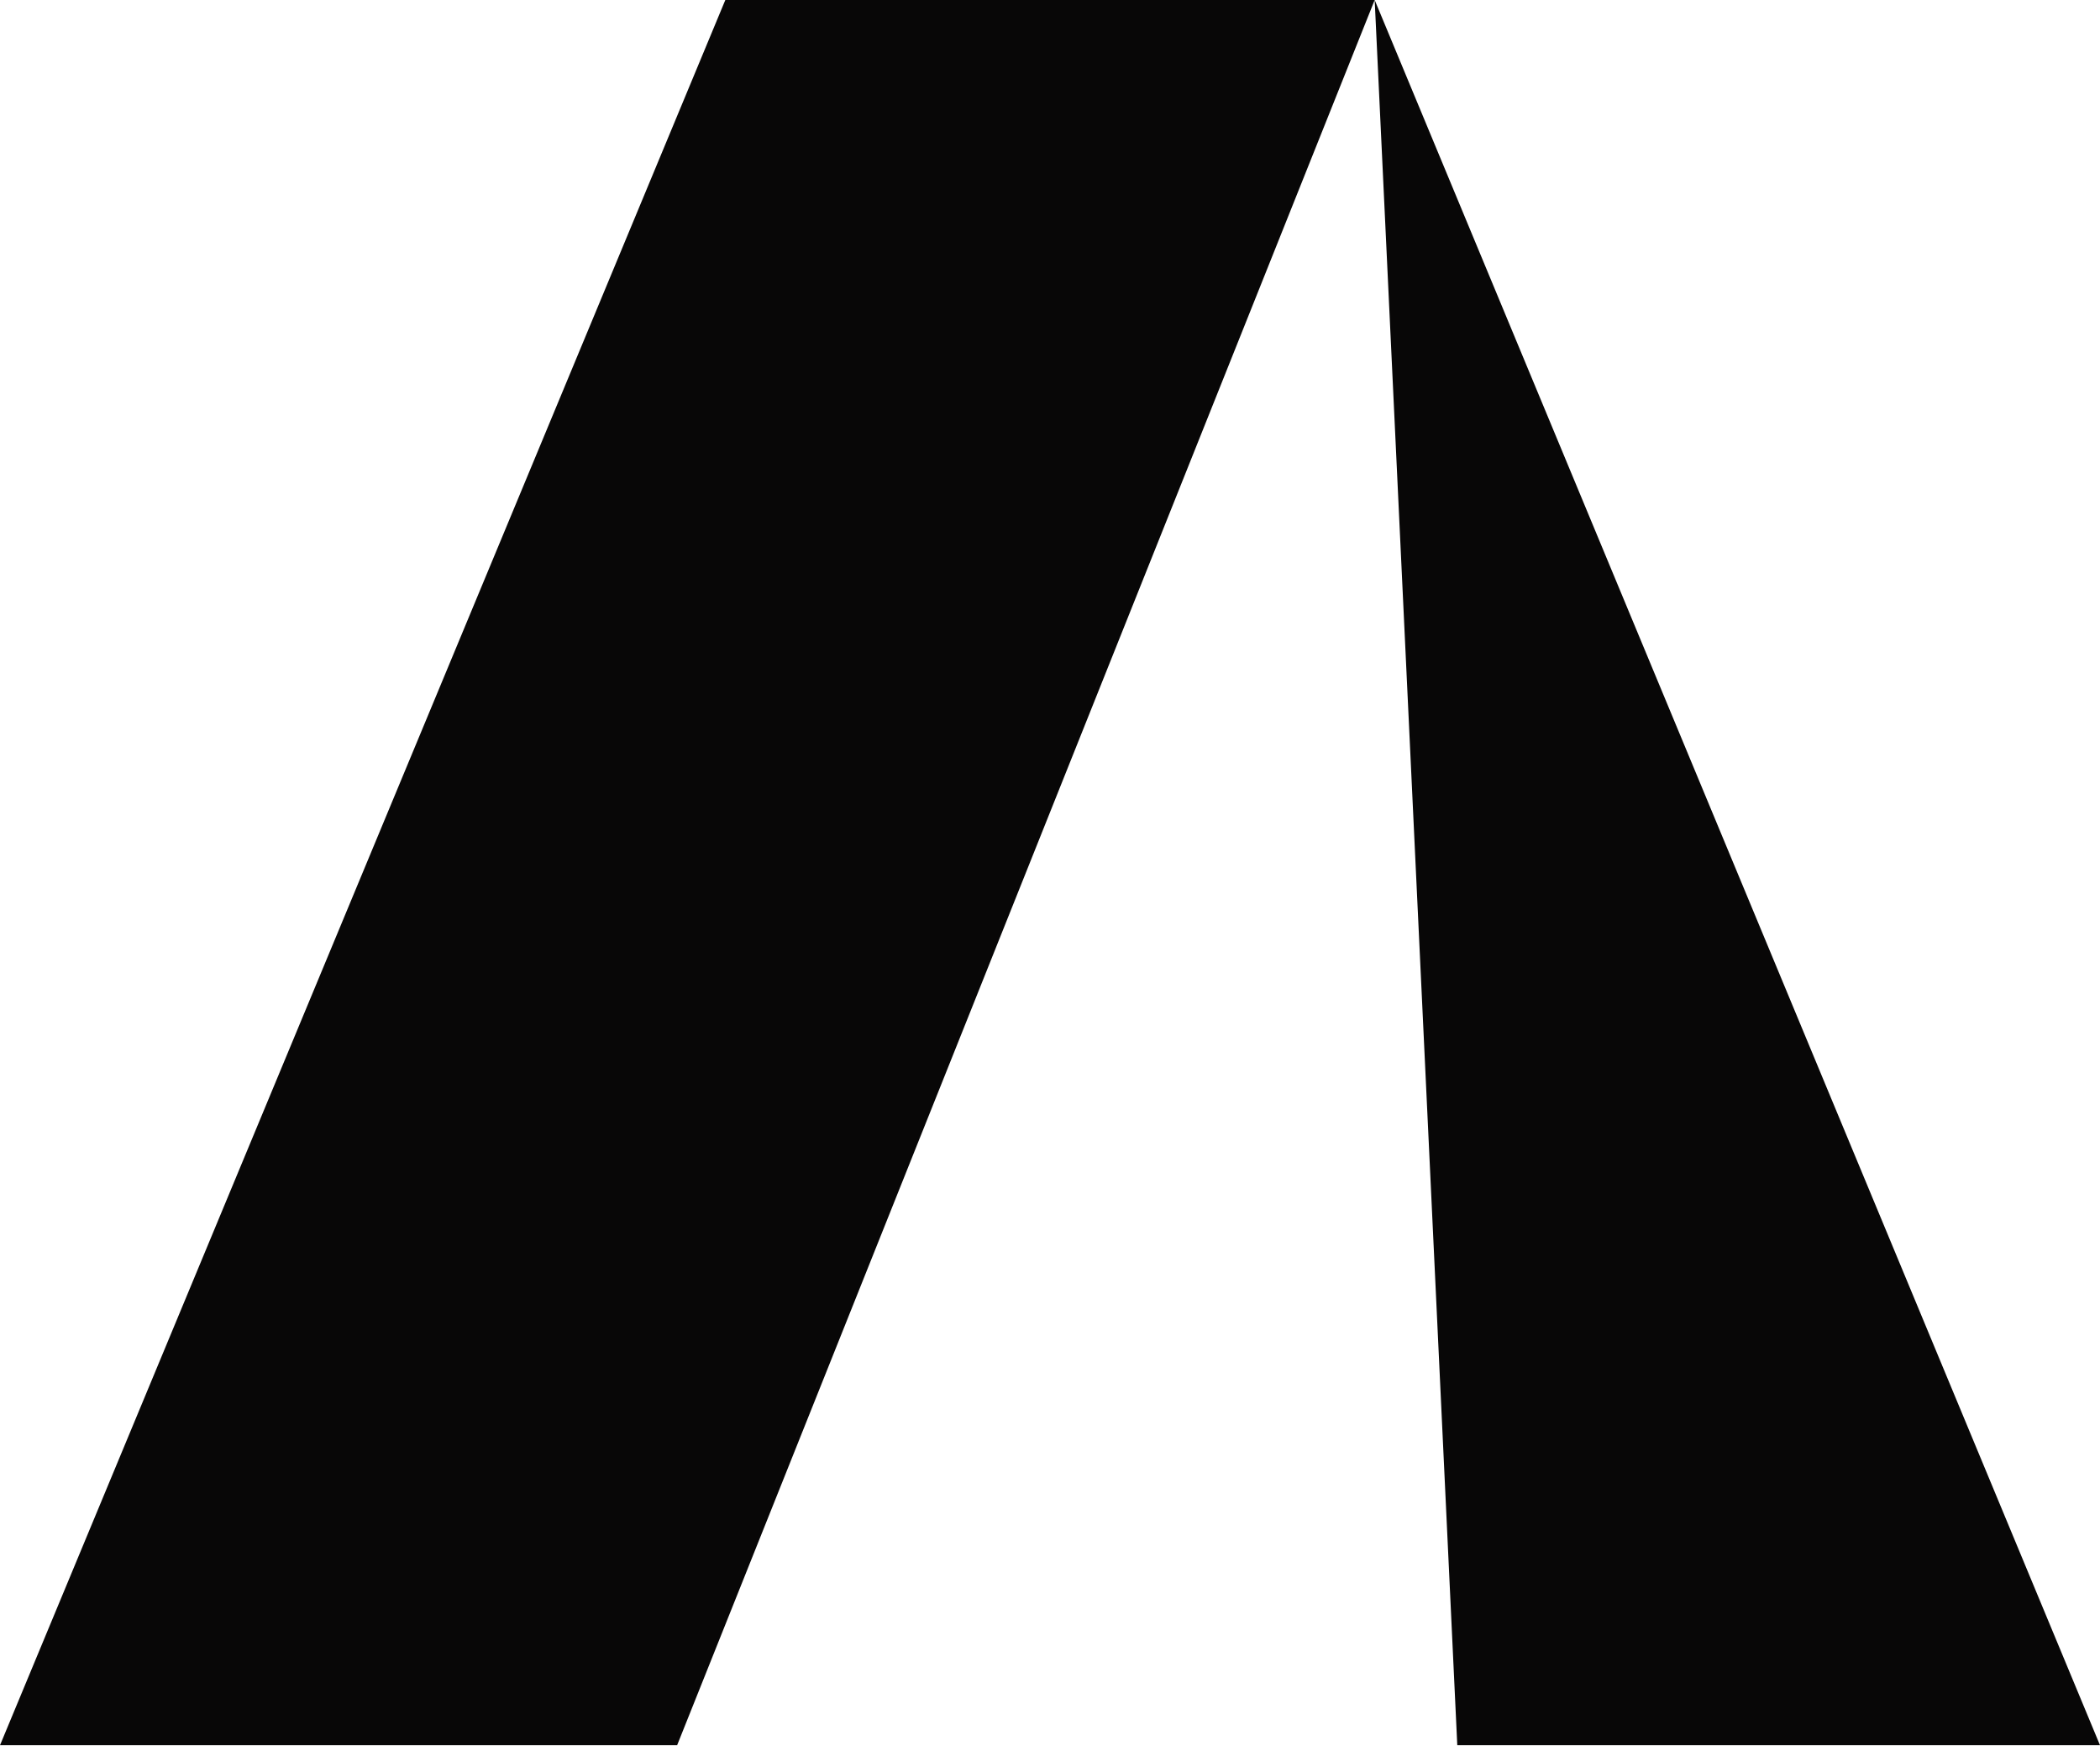
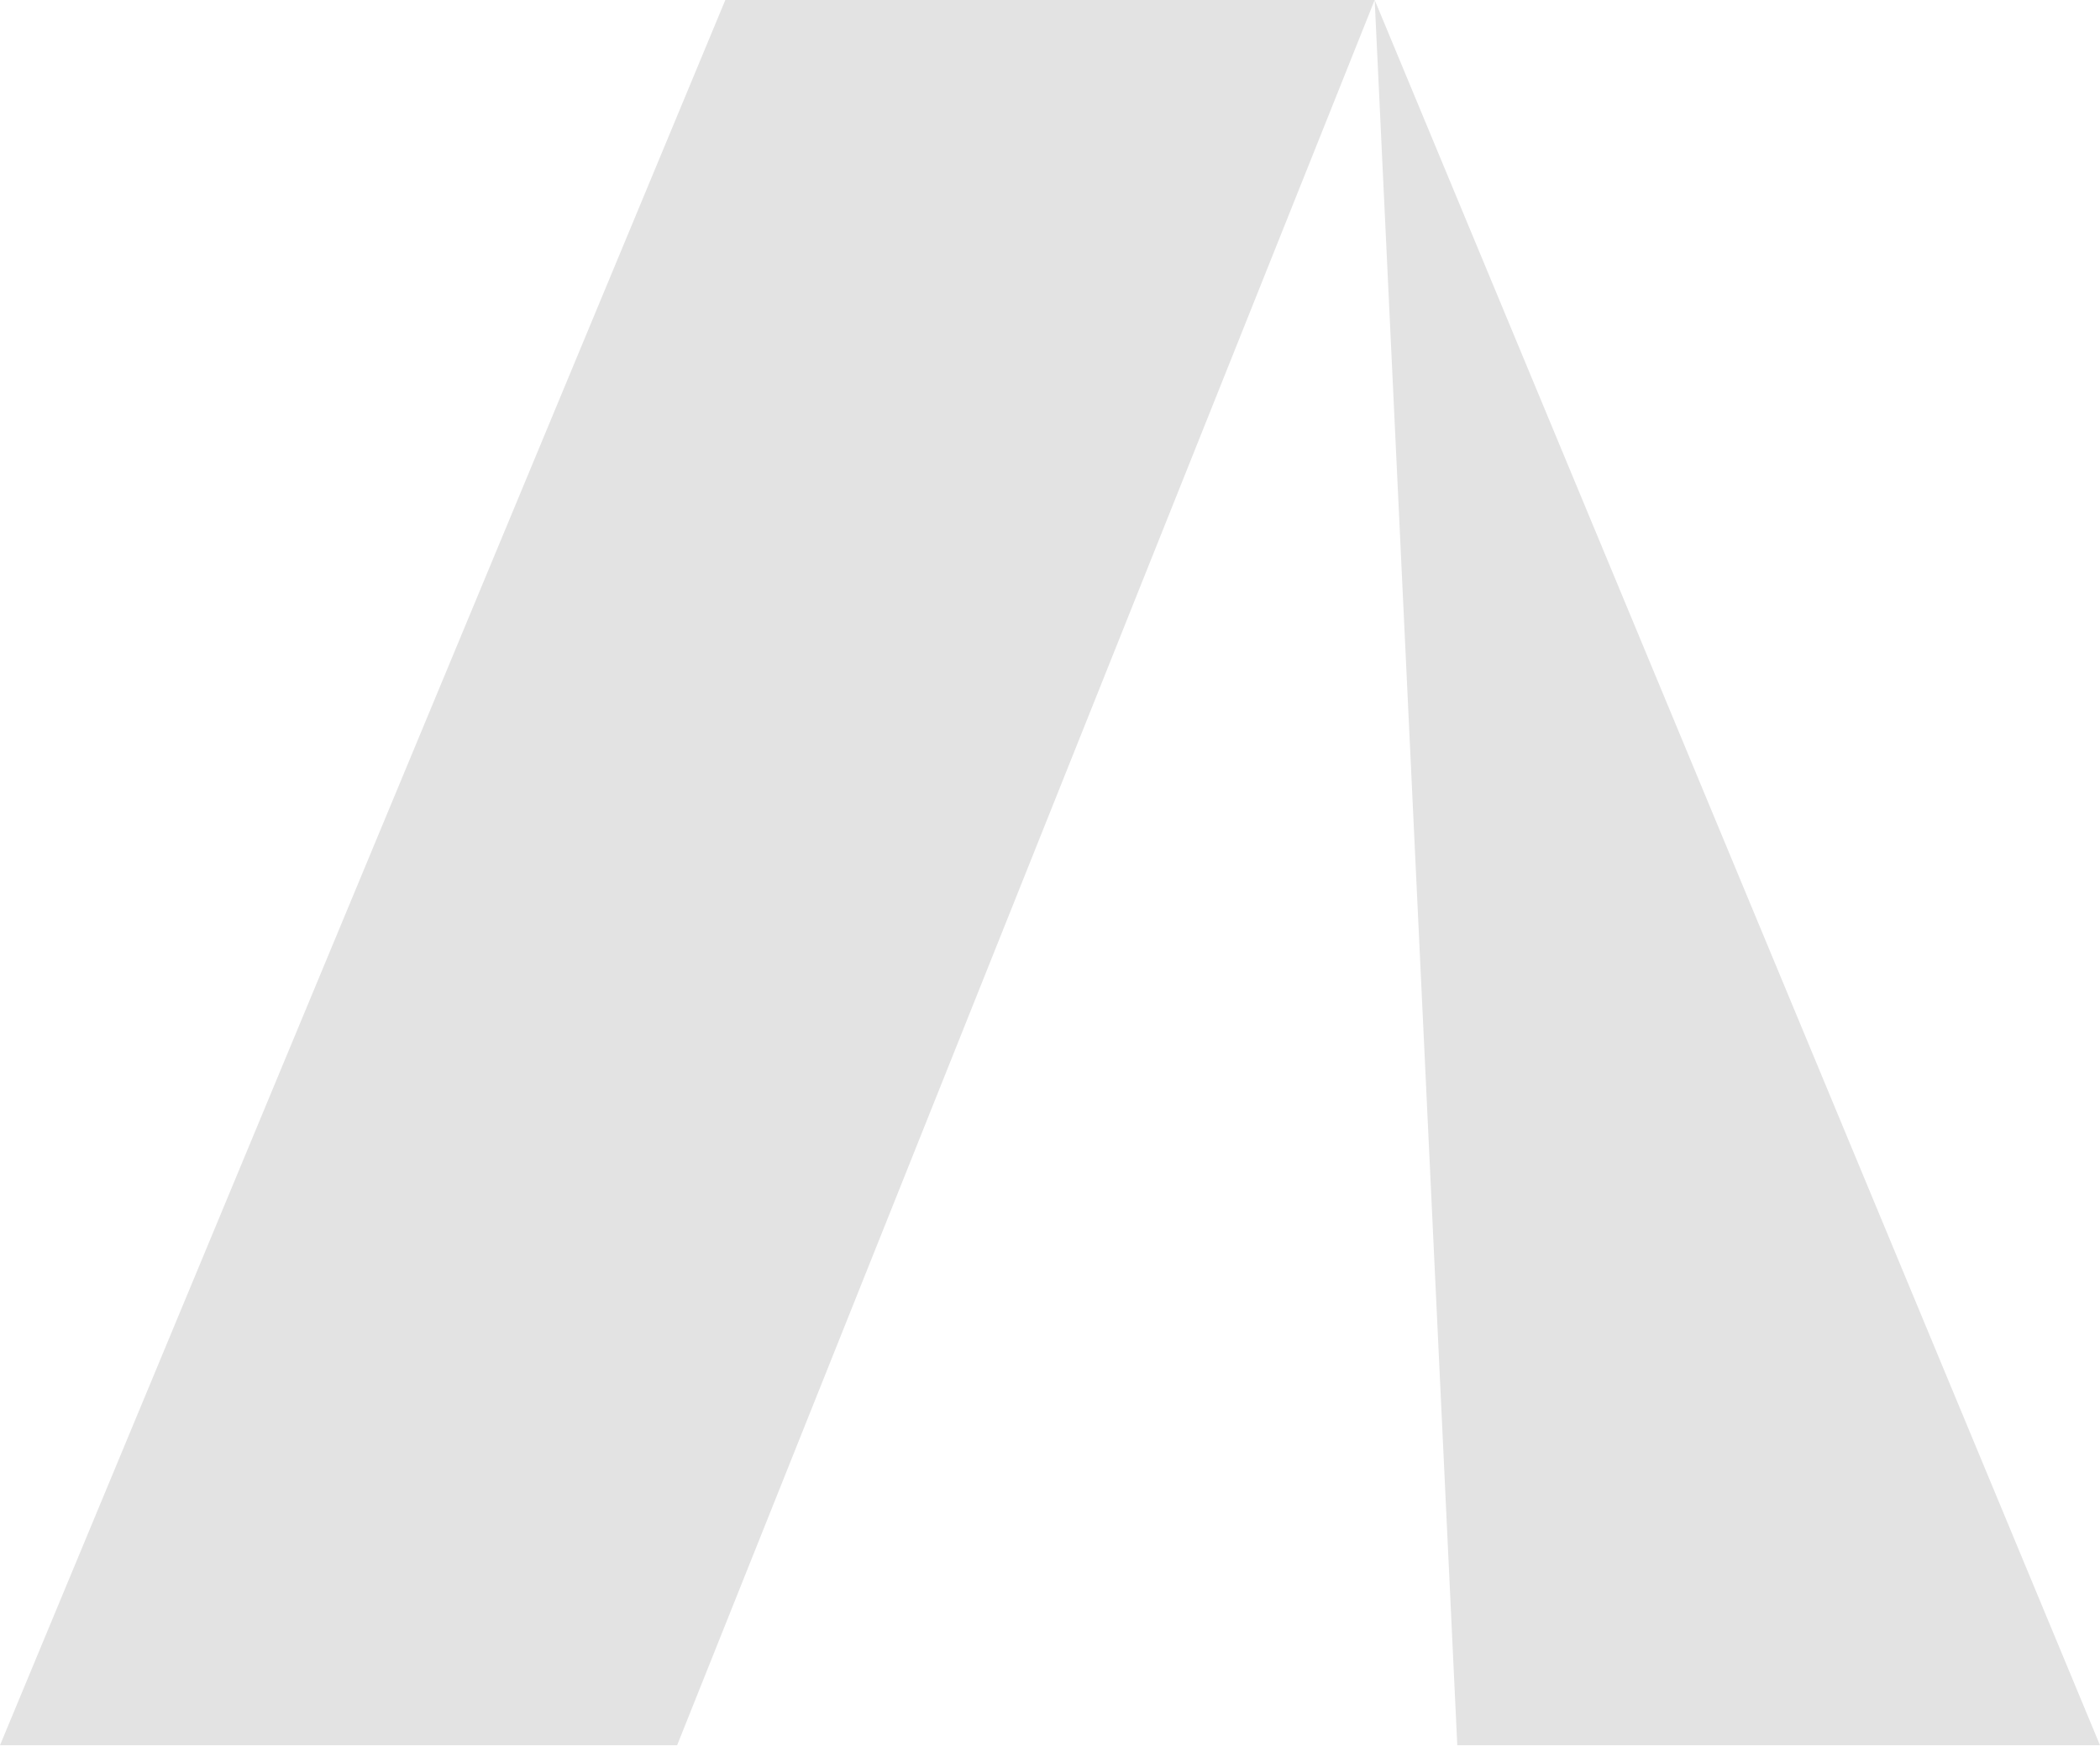
<svg xmlns="http://www.w3.org/2000/svg" id="Layer_2" data-name="Layer 2" viewBox="0 0 120.24 99.9">
  <defs>
    <style>
      .cls-1 {
-         fill: #080707;
+         fill: #e3e3e3;
      }
    </style>
  </defs>
  <g id="Layer_1-2" data-name="Layer 1">
    <polygon class="cls-1" points="120.24 99.9 83.44 99.9 78.71 0 38.77 99.9 0 99.9 41.53 0 78.71 0 120.24 99.9" />
  </g>
</svg>
